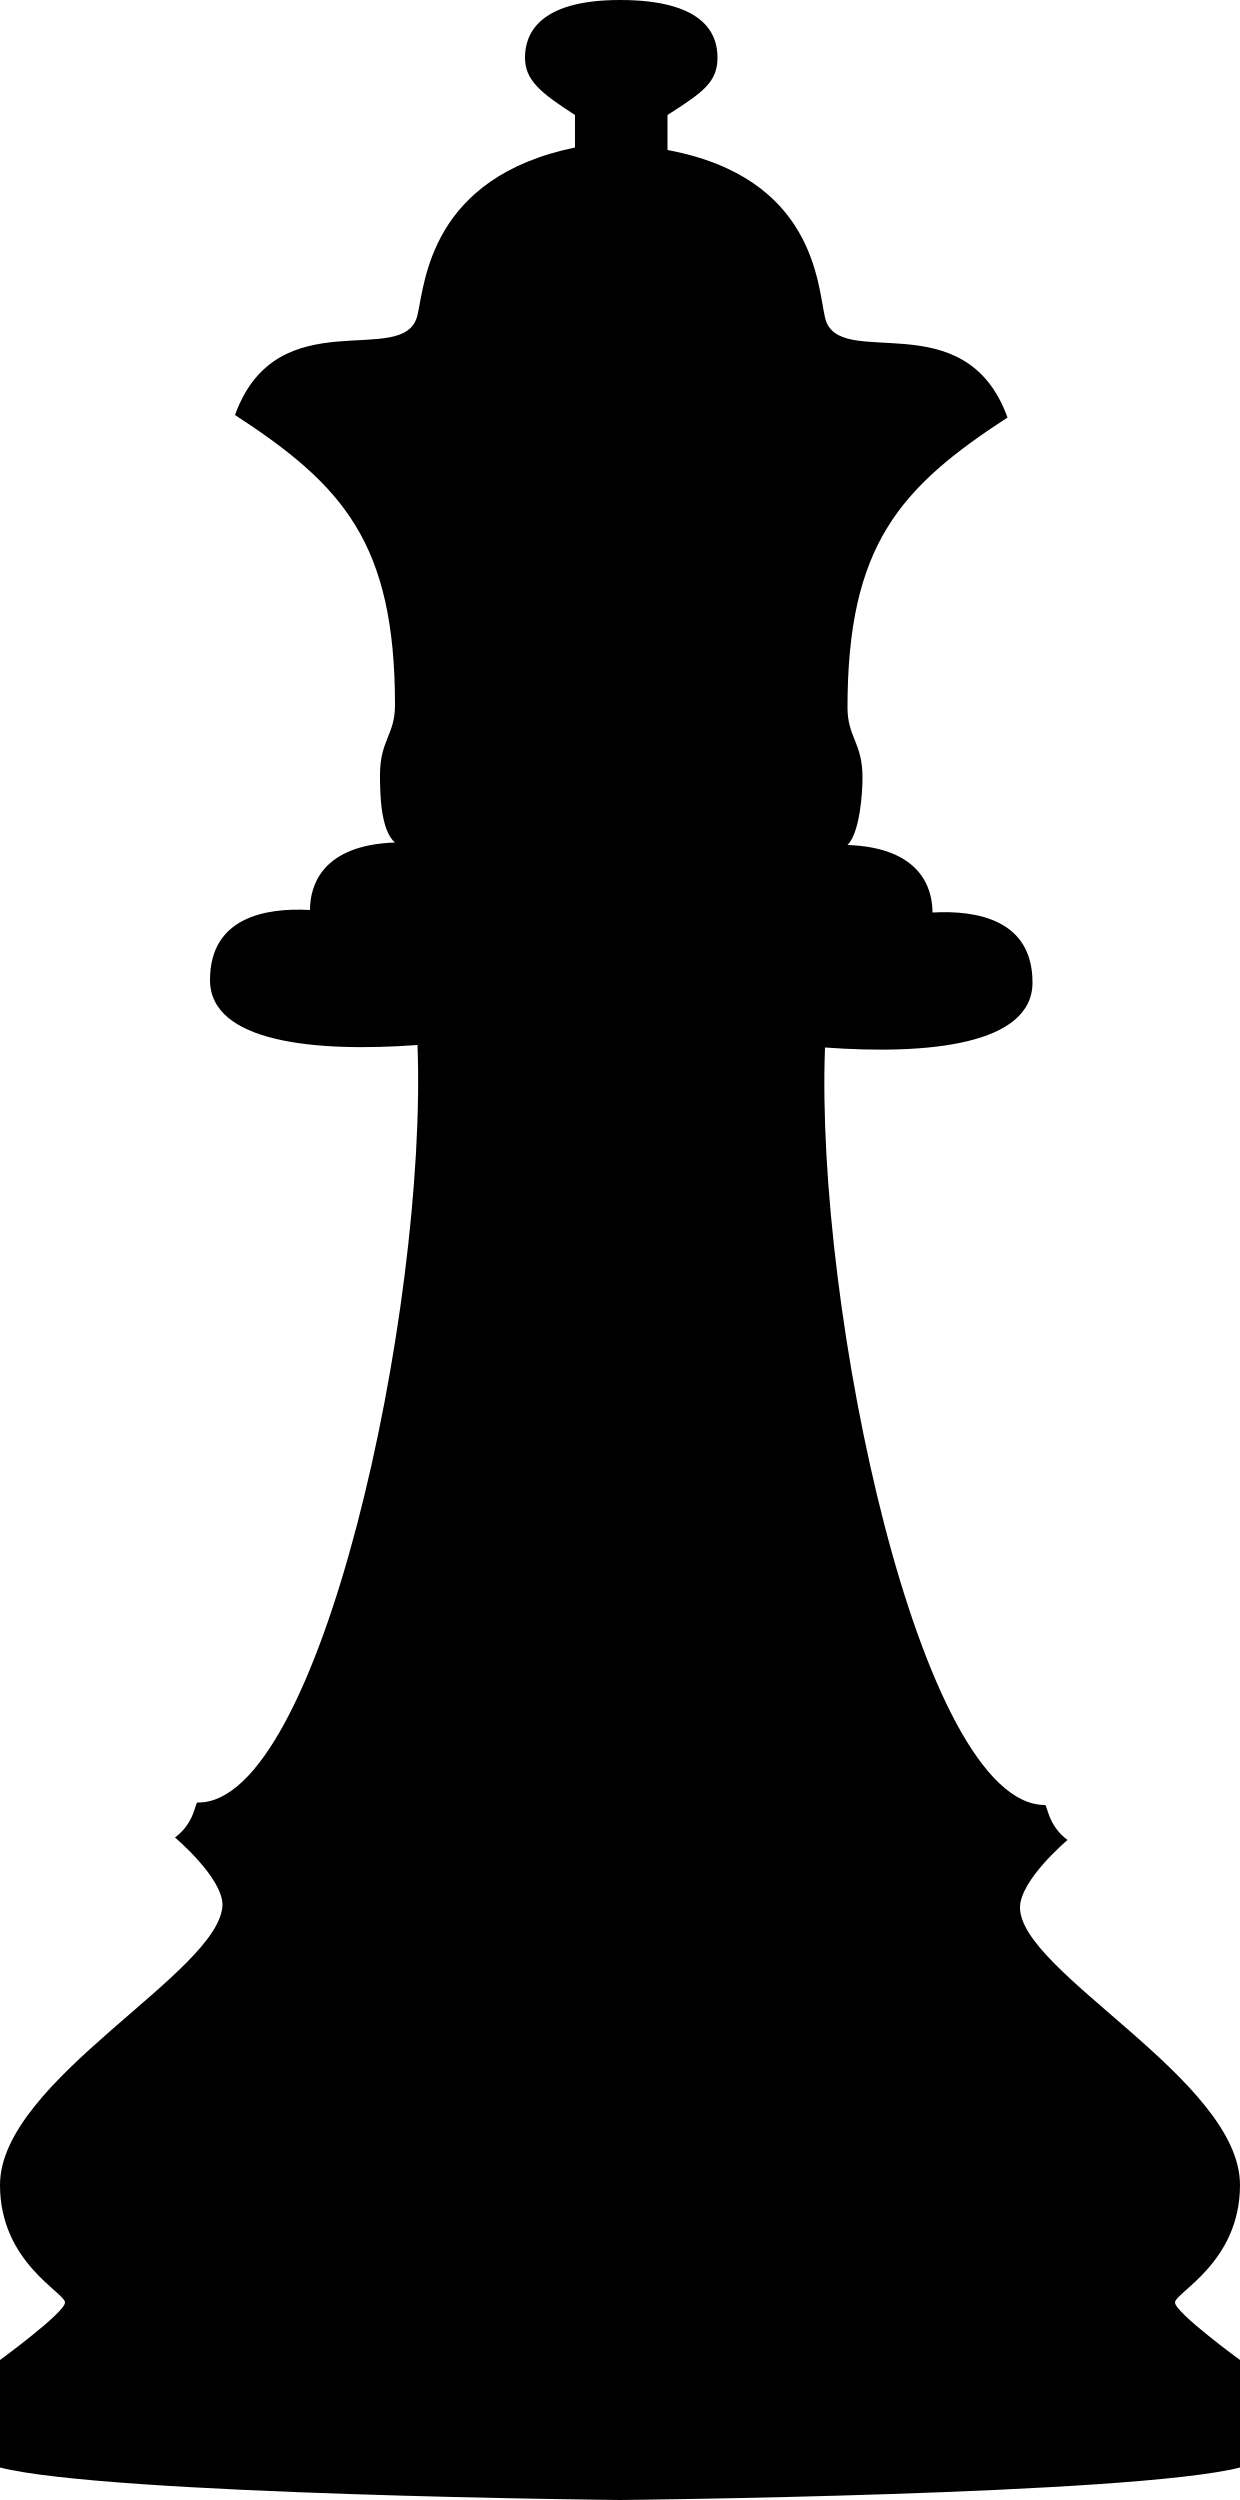
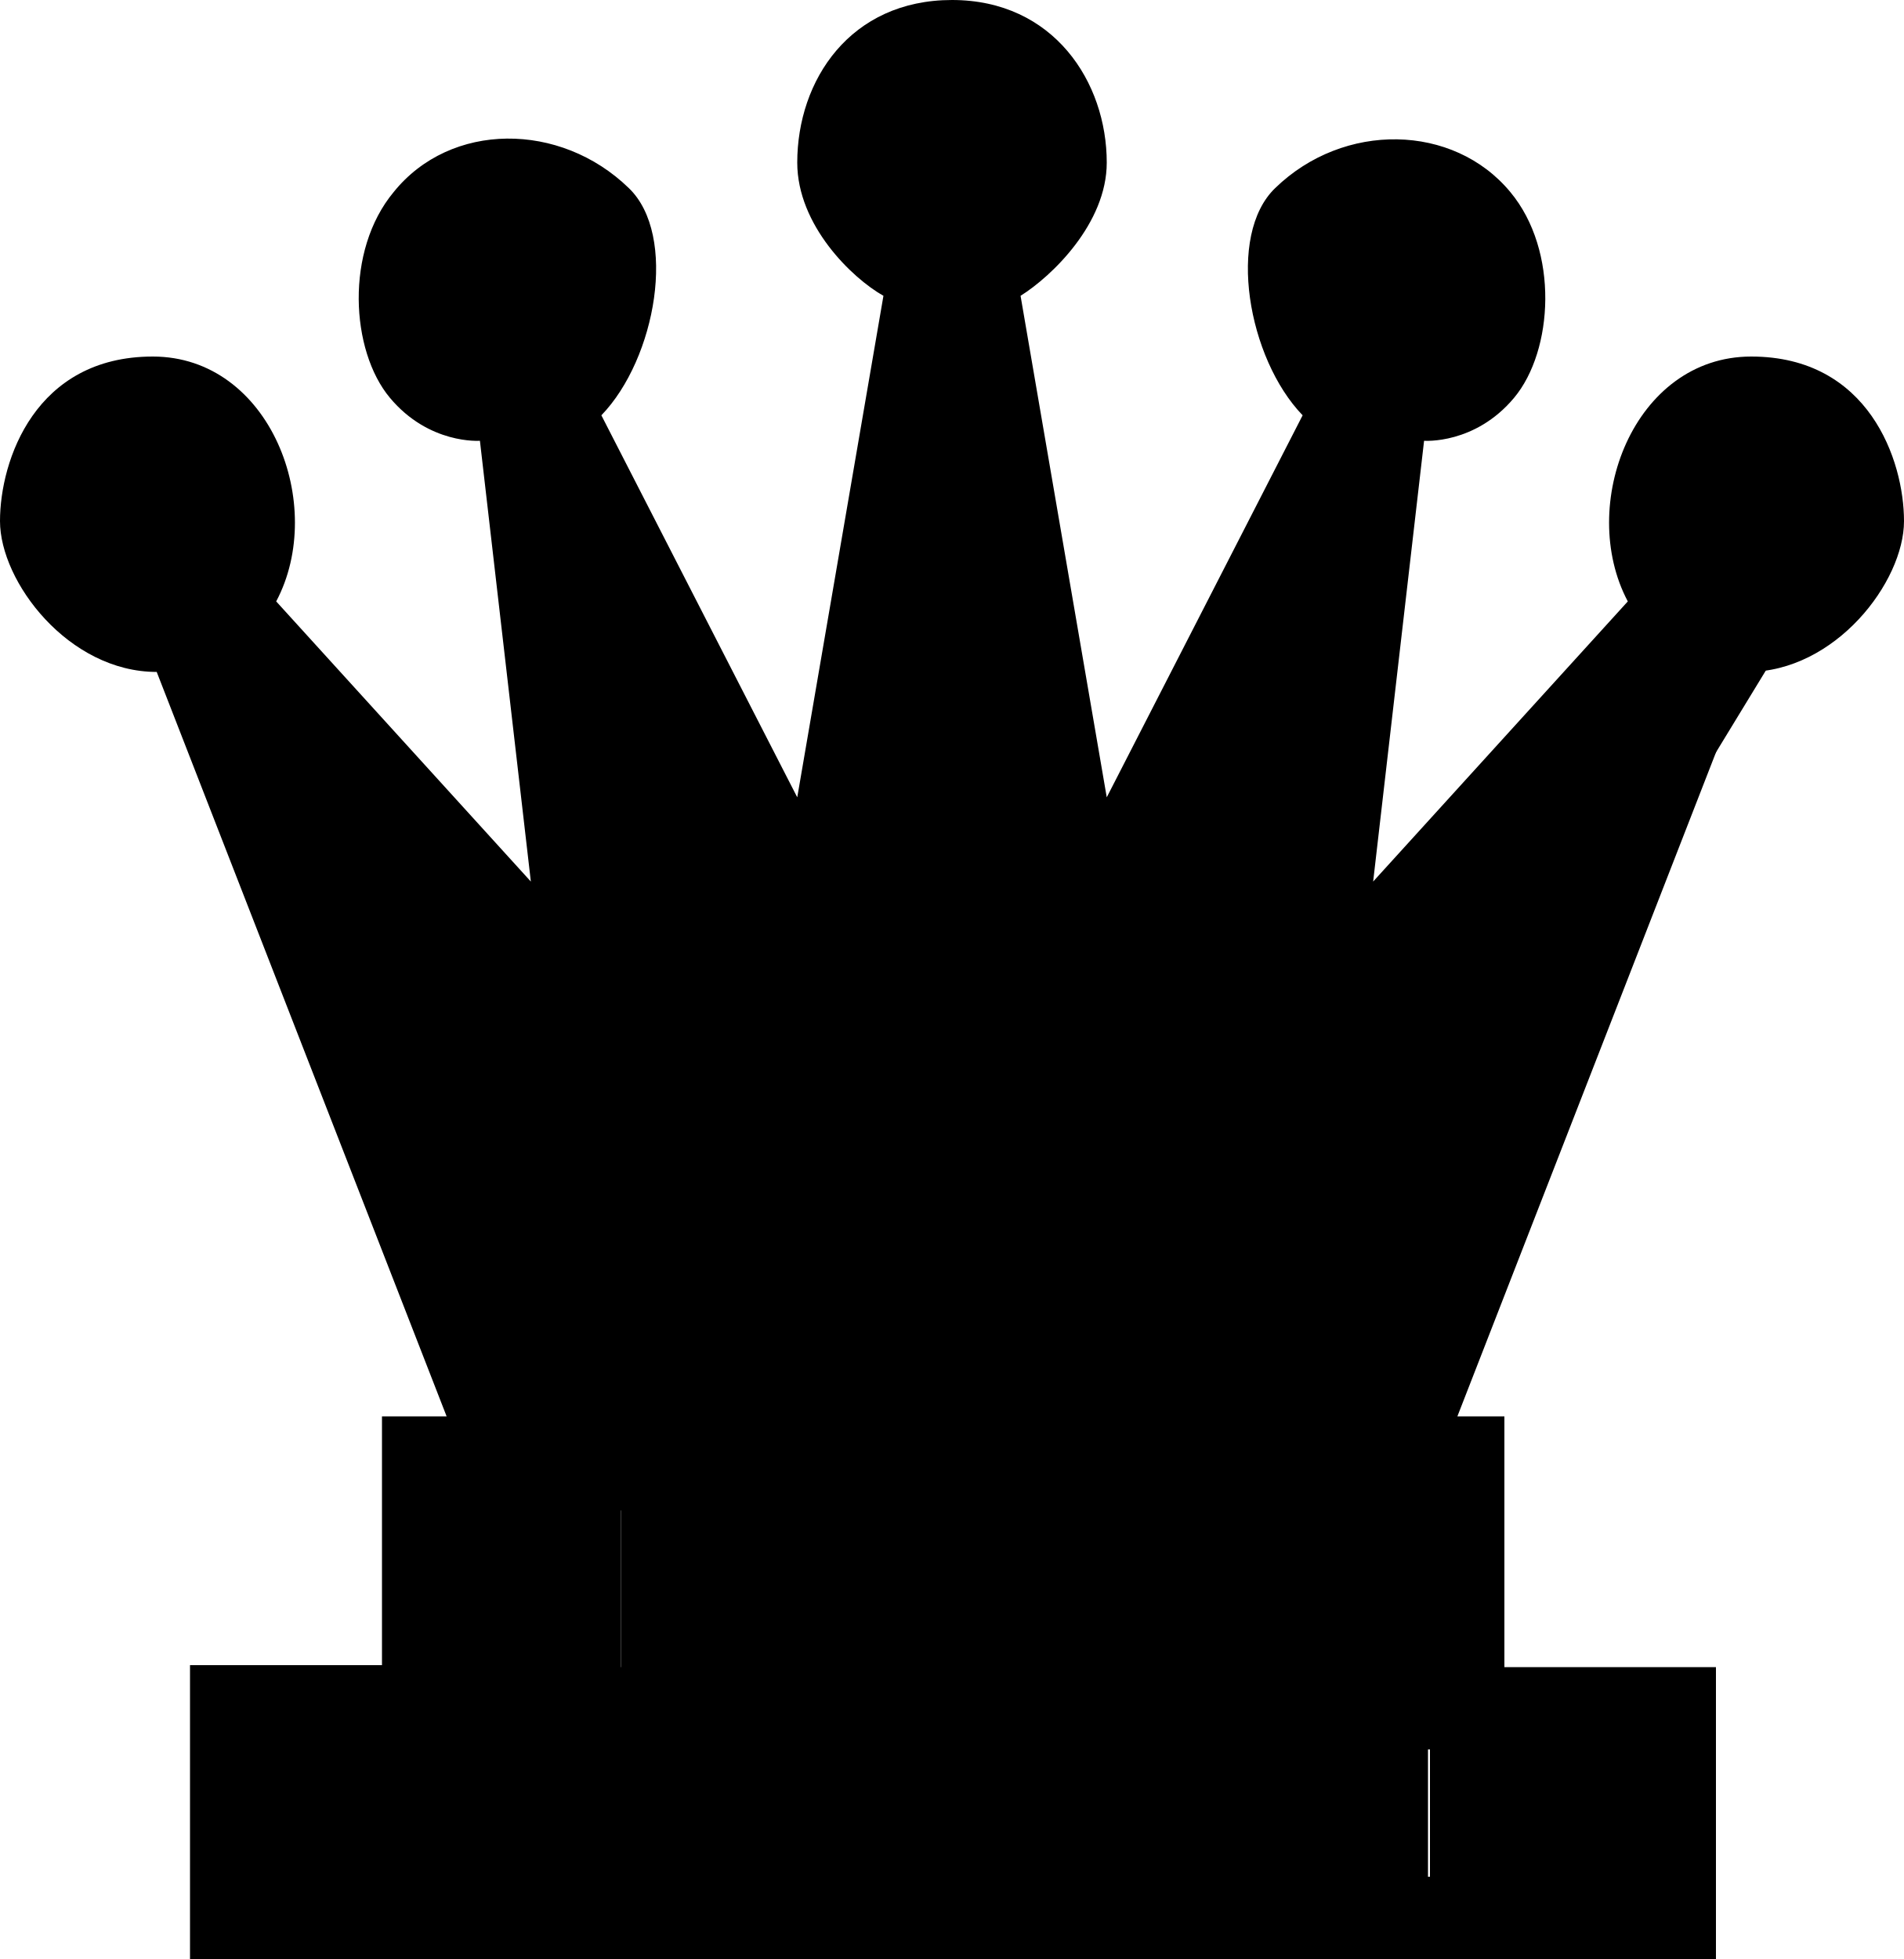
- <svg xmlns="http://www.w3.org/2000/svg" version="1.1" id="Layer_1" x="0px" y="0px" viewBox="0 0 49.6 100" style="enable-background:new 0 0 49.6 100;" xml:space="preserve">
-   <path d="M0,94.4l0,4.3c4.3,1.1,24.8,1.3,24.8,1.3s20.5-0.2,24.8-1.3v-4.3c0,0-2.6-1.9-2.6-2.3c0-0.4,2.6-1.6,2.6-4.7  c0-4.2-8.8-8.5-8.8-11.1c0-1.1,1.9-2.7,1.9-2.7c-0.8-0.6-0.8-1.4-0.9-1.4c-5,0-9.2-19.8-8.8-30.3c4.1,0.3,8.3-0.1,8.3-2.6  c0-2.5-2.2-2.9-4-2.8c0-1-0.5-2.6-3.4-2.7c0.5-0.5,0.6-2.1,0.6-2.7c0-1.4-0.6-1.6-0.6-2.8c0-6.5,2.1-8.8,6.4-11.6  c-1.7-4.7-6.8-1.8-7.3-4c-0.3-1.3-0.4-5.6-6.3-6.7V4.6c1.4-0.9,2-1.3,2-2.3S28.1,0,24.8,0C21.5,0,21,1.4,21,2.3s0.6,1.4,2,2.3v1.3  c-5.8,1.2-6,5.4-6.3,6.7c-0.5,2.2-5.6-0.7-7.3,4c4.3,2.8,6.4,5.1,6.4,11.6c0,1.2-0.6,1.4-0.6,2.8c0,0.6,0,2.2,0.6,2.7  c-2.9,0.1-3.4,1.7-3.4,2.7c-1.8-0.1-4,0.3-4,2.8c0,2.5,4.2,2.9,8.3,2.6c0.4,10.6-3.9,30.4-8.8,30.3c-0.1,0-0.1,0.8-0.9,1.4  c0,0,1.9,1.6,1.9,2.7C8.8,78.9,0,83.2,0,87.4c0,3.1,2.6,4.3,2.6,4.7C2.6,92.5,0,94.4,0,94.4z" />
+ <svg xmlns="http://www.w3.org/2000/svg" version="1.1" x="0px" y="0px" viewBox="0 0 97.2 100" style="enable-background:new 0 0 97.2 100;" xml:space="preserve">
+   <g id="Layer_1">
+     <path class="body" d="M93.3,21.2l-2.1,11.3L65.9,74l-35.8,0.6L11.1,34.1l-7-3.8l-1.6-7l5.7-3.7l4.2,3.2c0,0,1,10,1,10.1   S28.3,50,28.3,50l-1.4-29.4l-7.8-3.4l4-7.9l5.6,0.8l3.1,6l-2.7,6L41.7,46l4.8-29.1l-4-9.5l7.2-4.3l3.8,6.3l-3.8,7.1l4.9,29.7   l12.9-24l-1.4-8.5l4.1-5.4l7.2,5.7l-1.8,5.8l-6.3,2.4l-1.7,27L80,35.2l4.3-6l-0.3-6.7l5.5-3.4L93.3,21.2z" />
+     <rect x="31.7" y="76.3" class="body" width="33" height="9.6" />
+     <rect x="23" y="88.8" class="body" width="49.9" height="8.3" />
+   </g>
+   <g id="Layer_2">
+     <g>
+       <rect x="73" y="88.8" class="shadow" width="9.6" height="8" />
+       <polygon class="shadow" points="64.7,85.9 74.2,85.9 74.2,75.6 65.9,75.6 63,74.5   " />
+       <path class="shadow" d="M76.6,44.8c-1.8,4.8-8.9,22-10.9,24c-1.9,1.9-7.4,4.8-7.1,4.8c0.3,0,11.9,0.4,11.9,0.4l15.4-38.8l-5.6,2.1    L76.6,44.8z" />
+       <path class="shadow" d="M90.9,26.2c0-1.2-0.3-2.8-2.8-3.8l0.7-1.2c0,0,5.6,1.9,5.6,2.1c0,0.2,0,5.7,0,5.7l-6.3,2.5    c0,0-0.1-1.1,0.7-1.9S90.9,28.2,90.9,26.2z" />
+       <path class="shadow" d="M72.1,14.3c0-1.2-0.3-2.8-2.8-3.8L70,9.3c0,0,5.6,1.9,5.6,2.1s0,5.7,0,5.7l-6.3,2.5c0,0-0.1-1.1,0.7-1.9    C70.9,17,72.1,16.4,72.1,14.3z" />
+     </g>
+   </g>
+   <g id="Layer_3">
+     <path class="light" d="M20.5,43.6c0.7,1.9,7.8,20.3,10.2,23.5c2.4,3.3,6.7,5.8,6.7,5.8H24.8L11.9,34.6L20.5,43.6z" />
+     <path class="light" d="M6.1,26.3c0,1.2,0.3,2.8,2.8,3.8l-0.7,1.2c0,0-5.6-1.9-5.6-2.1c0-0.2,0-5.7,0-5.7L8.9,21c0,0,0.1,1.1-0.7,1.9   C7.3,23.7,6.1,24.2,6.1,26.3z" />
+     <path class="light" d="M24.3,14.7c0,1.2,0.3,2.8,2.8,3.8l-0.7,1.2c0,0-5.6-1.9-5.6-2.1c0-0.2,0-5.7,0-5.7l6.3-2.5   c0,0,0.1,1.1-0.7,1.9C25.5,12,24.3,12.6,24.3,14.7z" />
+     <polygon class="light" points="31.7,77 31.7,85.9 22,85.9 22,76.3 31.7,76.3  " />
+     <polygon class="light" points="23,89.3 23,97.1 12.5,97.1 12.5,87.6 23,87.6  " />
+   </g>
+   <g id="Layer_4">
+     <path class="outline" d="M89.4,18.2c-6,0-8.9,7.6-6.3,12.5L70.1,45l2.6-22.5c0,0,2.6,0.2,4.6-2.2c2-2.4,2.3-7.5-0.2-10.5   c-2.9-3.5-8.5-3.6-12-0.2c-2.5,2.4-1.4,8.7,1.4,11.6l-10,19.5l-4.4-25.6c1.6-1,4.4-3.7,4.4-6.8c0-4.1-2.7-8.3-7.9-8.3   c-5.2,0-7.9,4.1-7.9,8.3c0,3.2,2.8,5.9,4.4,6.8l-4.4,25.6l-10-19.5c2.8-2.9,3.9-9.2,1.4-11.6c-3.5-3.4-9.1-3.4-12,0.2   c-2.5,3-2.2,8.1-0.2,10.5c2,2.4,4.6,2.2,4.6,2.2L27.1,45l-13-14.3c2.6-4.9-0.3-12.5-6.3-12.5c-6,0-7.8,5.3-7.8,8.4   c0,3.1,3.5,7.7,8,7.7l14.8,38h-3.3V85H9.7v15h77.9V85.1H76.8V72.3h-2.4l14.8-38c4.5,0,8-4.6,8-7.7C97.2,23.5,95.4,18.2,89.4,18.2z    M7.4,29.9c-2.1,0-3.8-1.7-3.8-3.8c0-2.1,1.7-3.8,3.8-3.8c2.1,0,3.8,1.7,3.8,3.8C11.1,28.2,9.5,29.9,7.4,29.9z M71.3,11.1   c2,0,3.7,1.7,3.7,3.7c0,2-1.7,3.7-3.7,3.7c-2,0-3.7-1.7-3.7-3.7C67.6,12.8,69.2,11.1,71.3,11.1z M48.6,4.8c4.6,0,4,6.7,0,6.7   C44.6,11.5,44,4.8,48.6,4.8z M25.7,18.5c-2,0-3.7-1.7-3.7-3.7c0-2,1.7-3.7,3.7-3.7c2,0,3.7,1.7,3.7,3.7   C29.4,16.9,27.8,18.5,25.7,18.5z M82.6,89.3v6.5H13.9v-6.5H82.6z M23,85.1v-8H73v8H23z M69.4,72.3H27.8L14.7,38.5   C15.1,39,29.2,54.4,31,54.4c3,0-0.8-24.6-0.8-24.6S39.9,49.9,41.4,50c3.2,0.3,7.2-27.2,7.2-27.2s4,27.5,7.2,27.2   C57.3,49.9,67,29.8,67,29.8s-3.8,24.6-0.8,24.6c1.7,0,15.8-15.4,16.3-15.9L69.4,72.3z M89.6,29.8c-2,0-3.7-1.7-3.7-3.7   c0-2,1.7-3.7,3.7-3.7c2,0,3.7,1.7,3.7,3.7C93.3,28.2,91.7,29.8,89.6,29.8z" />
+   </g>
</svg>
